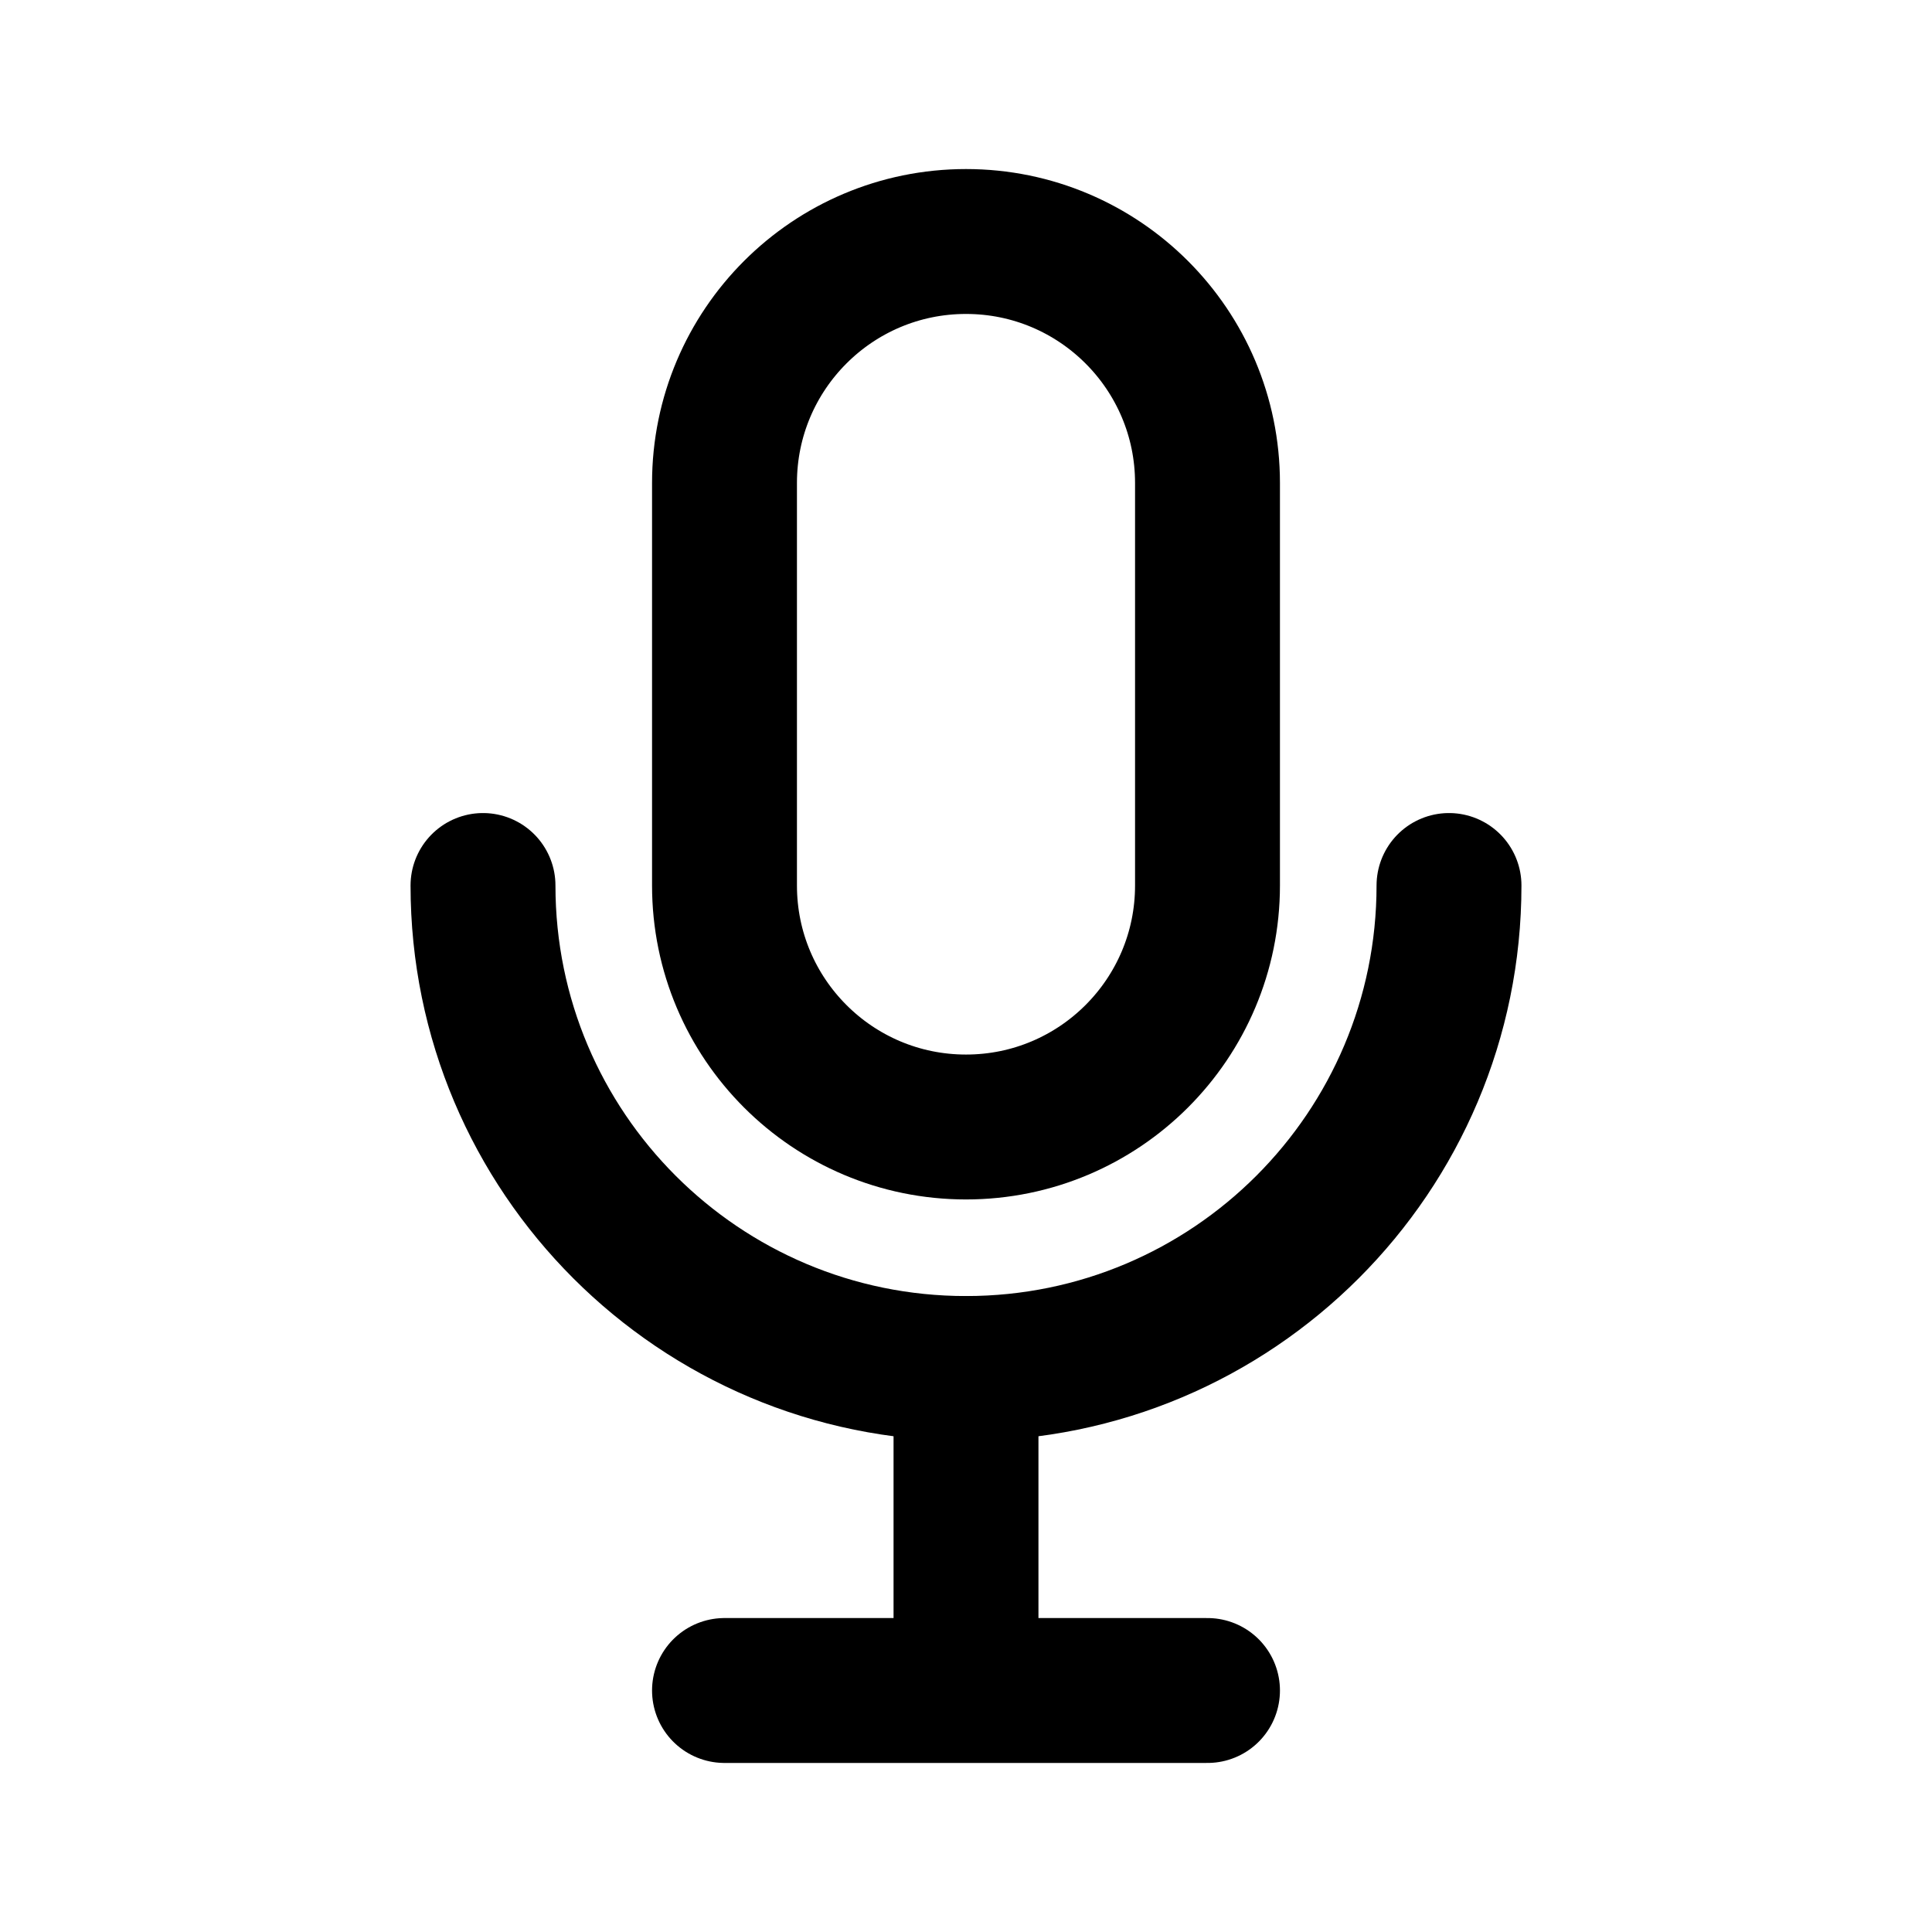
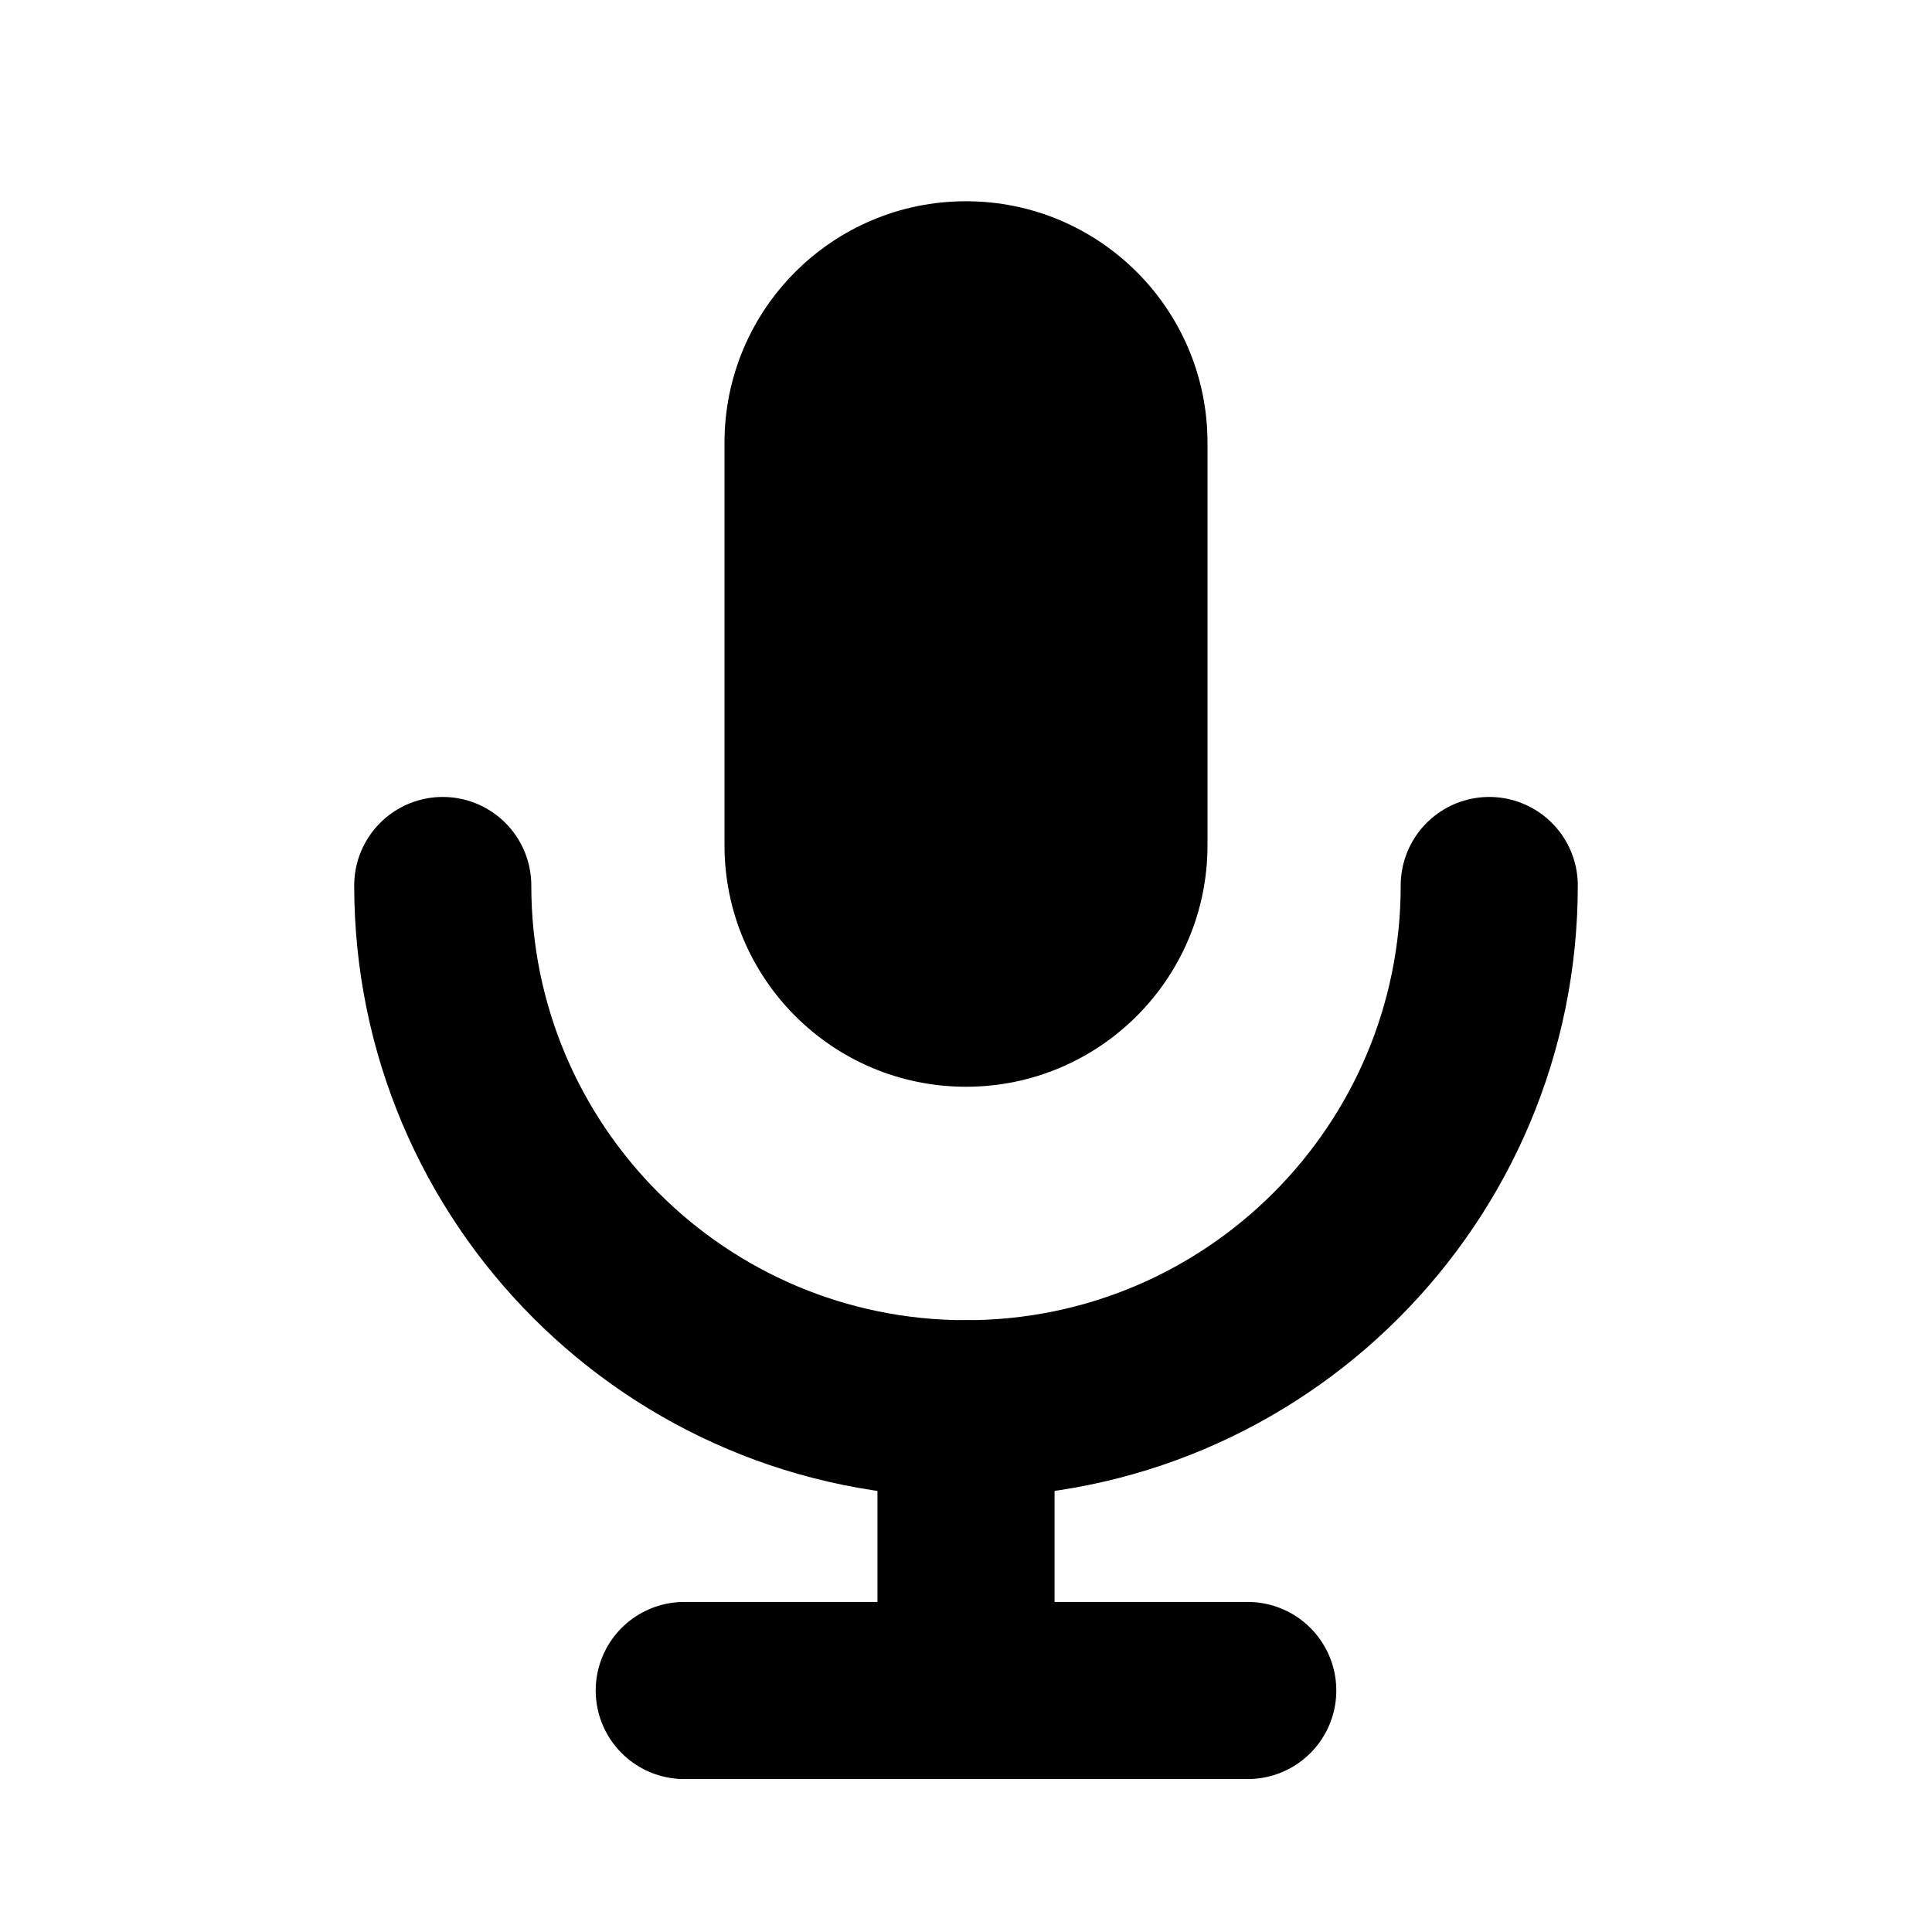
- <svg viewBox="0 0 24 24" fill="none" stroke="currentColor" stroke-width="1.8" stroke-linecap="round" stroke-linejoin="round">
-   <rect x="9" y="3" width="6" height="11" rx="3" />
-   <path d="M6 11a6 6 0 0 0 12 0" />
-   <path d="M12 17v4M9 21h6" />
+ <svg viewBox="0 0 24 24" fill="none" stroke="currentColor" stroke-width="2.2" stroke-linecap="round" stroke-linejoin="round">
+   <rect x="9" y="2.5" width="6" height="11" rx="3" fill="currentColor" stroke="none" />
+   <path d="M5.5 11a6.5 6.5 0 0 0 13 0" />
+   <path d="M12 17.5v3.5M8.5 21h7" />
</svg>
